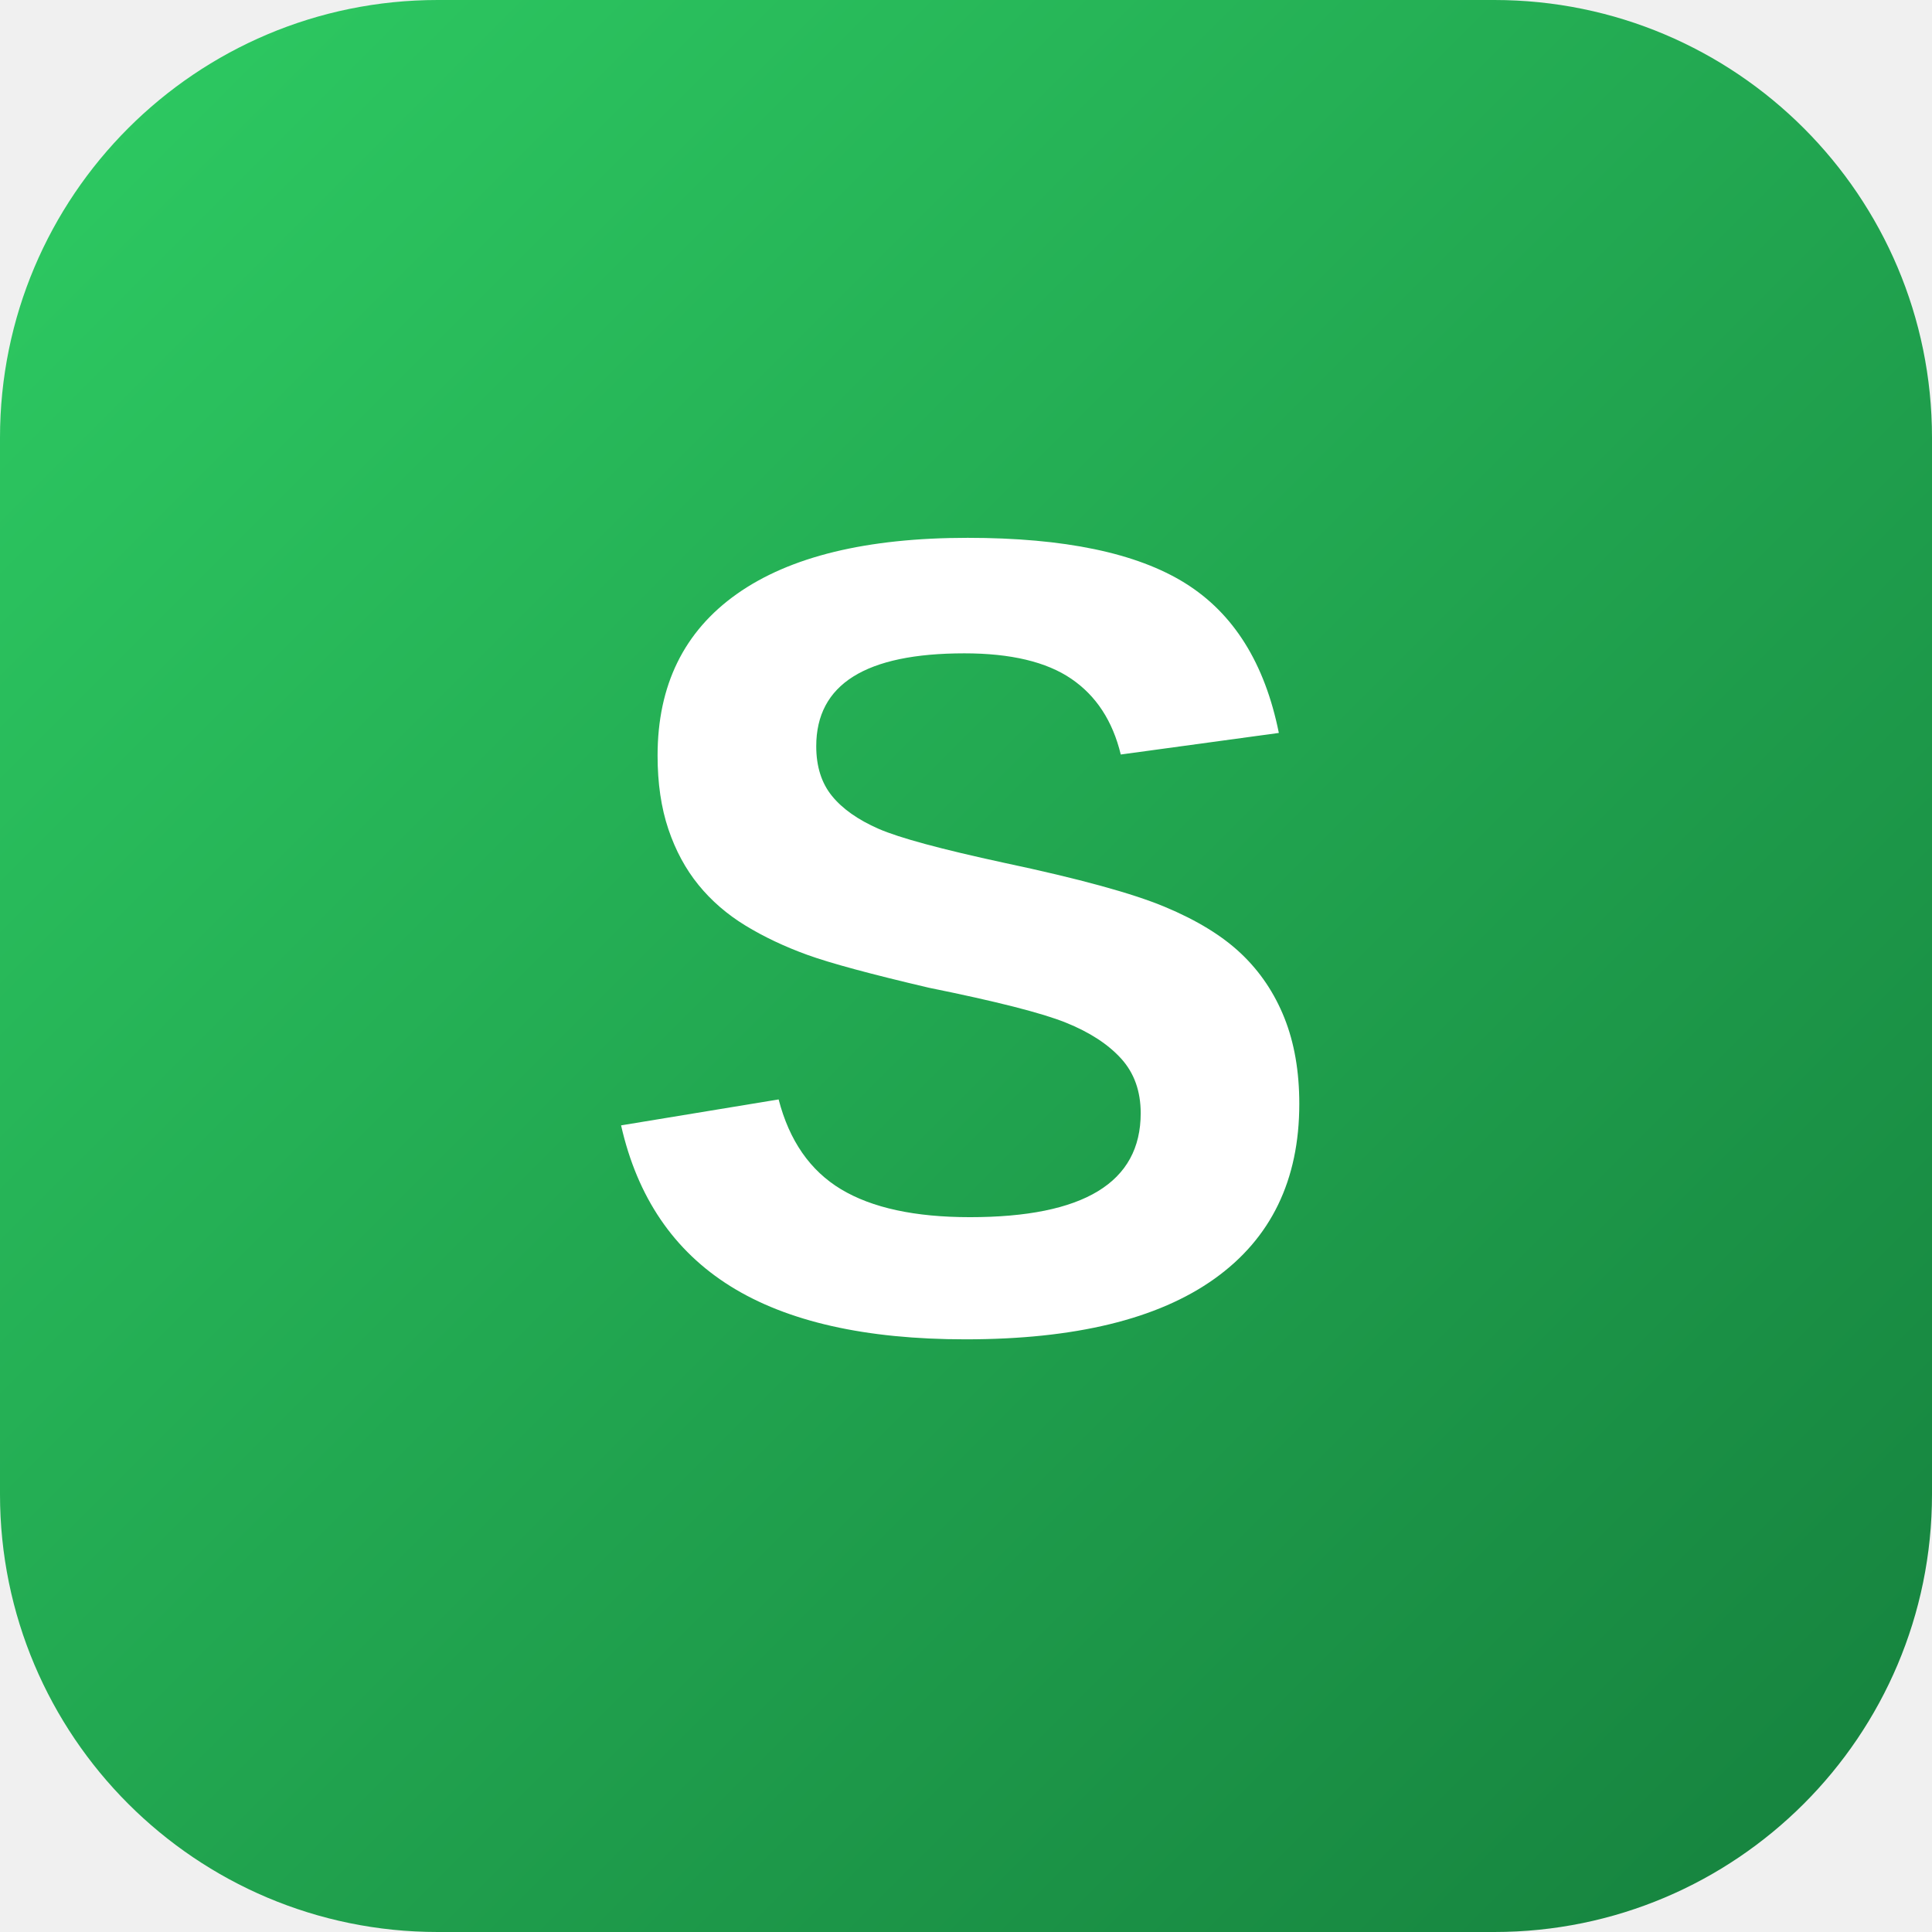
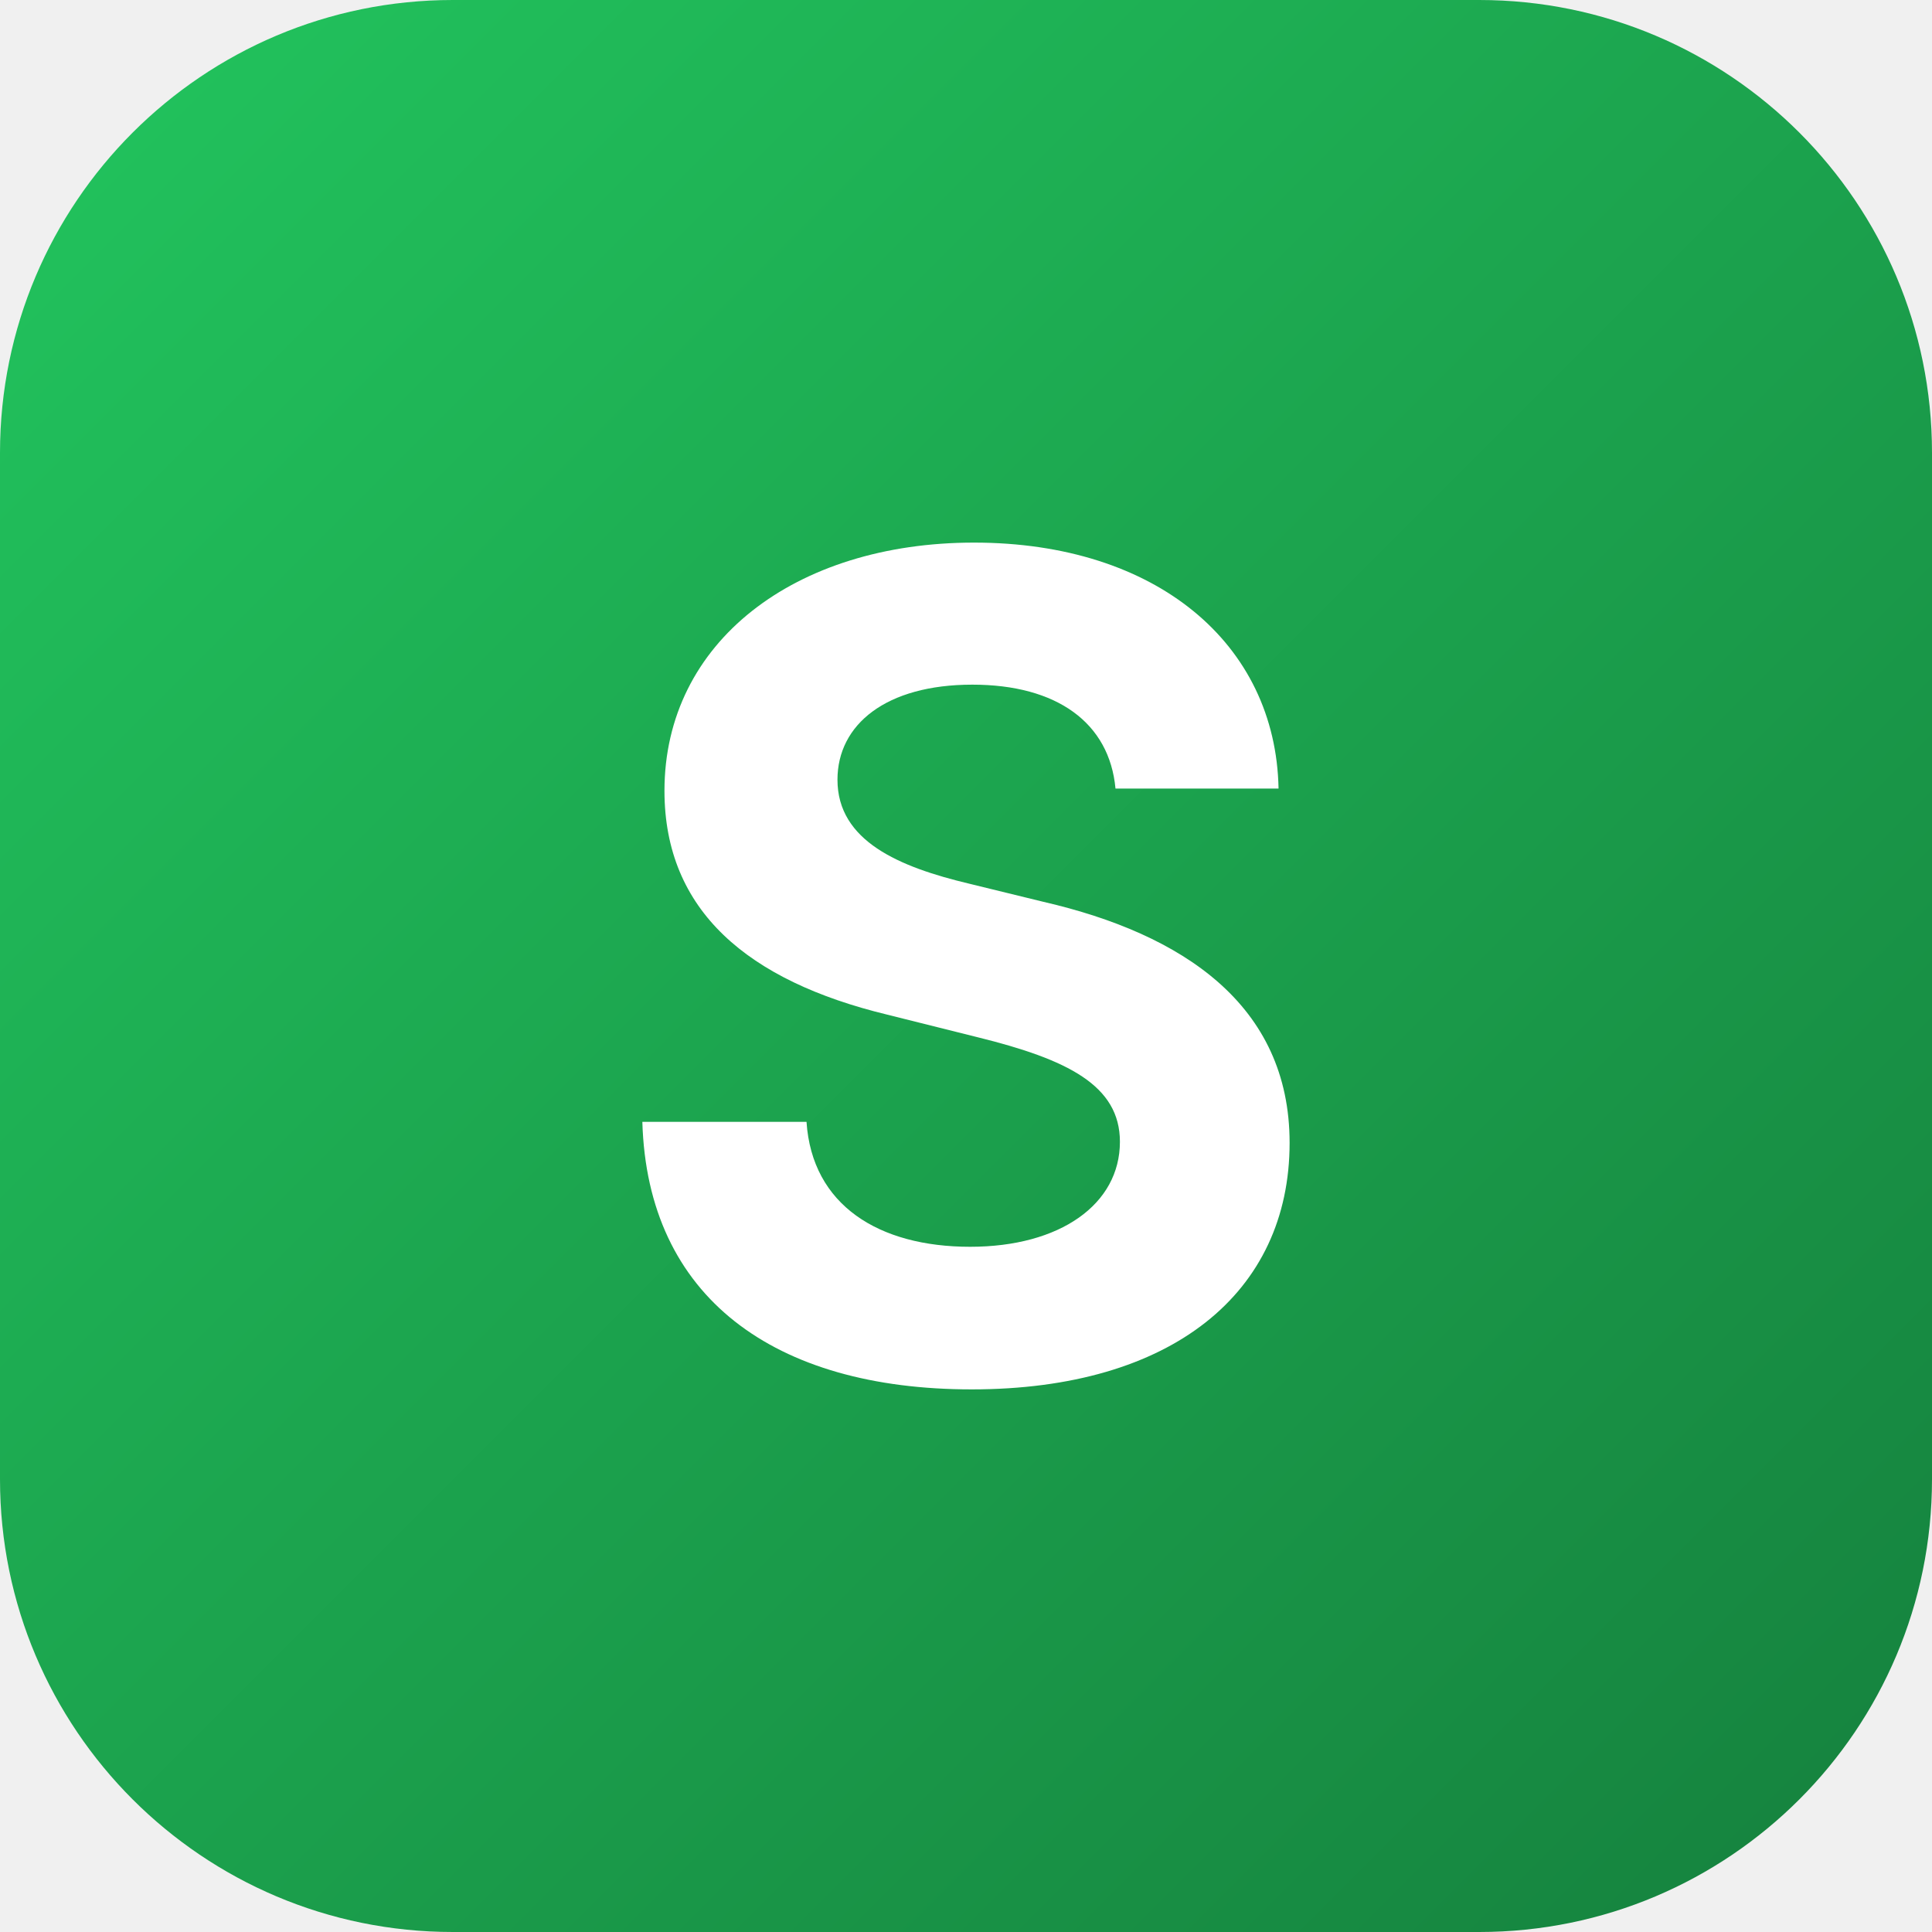
<svg xmlns="http://www.w3.org/2000/svg" viewBox="0 0 512 512">
  <defs>
-     <linearGradient id="bg" x1="0" y1="0" x2="1" y2="1">
-       <stop offset="0" stop-color="#2ecc63" />
+     <linearGradient id="g" x1="0" y1="0" x2="1" y2="1">
+       <stop offset="0" stop-color="#22c55e" />
      <stop offset="1" stop-color="#15803d" />
    </linearGradient>
  </defs>
-   <rect width="512" height="512" rx="116" fill="url(#bg)" />
-   <text x="256" y="352" text-anchor="middle" font-family="Arial, Helvetica, sans-serif" font-size="300" font-weight="700" fill="#fff">S</text>
+   <rect width="512" height="512" rx="120" fill="url(#g)" />
+   <g fill="#fff">
+     <path transform="translate(157.78 364.98) scale(0.14648 -0.14648)" d="M681 -22C1043 -22 1256 153 1256 424C1256 674 1062 802 811 860L676 893C550 923 438 970 438 1081C438 1181 526 1253 682 1253C835 1253 930 1184 941 1065H1236C1231 1327 1015 1510 685 1510C361 1510 125 1330 125 1061C125 844 276 717 528 656L692 615C854 575 949 528 949 426C949 313 841 236 678 236C513 236 392 311 382 462H85C94 145 323 -22 681 -22Z" />
+   </g>
</svg>
